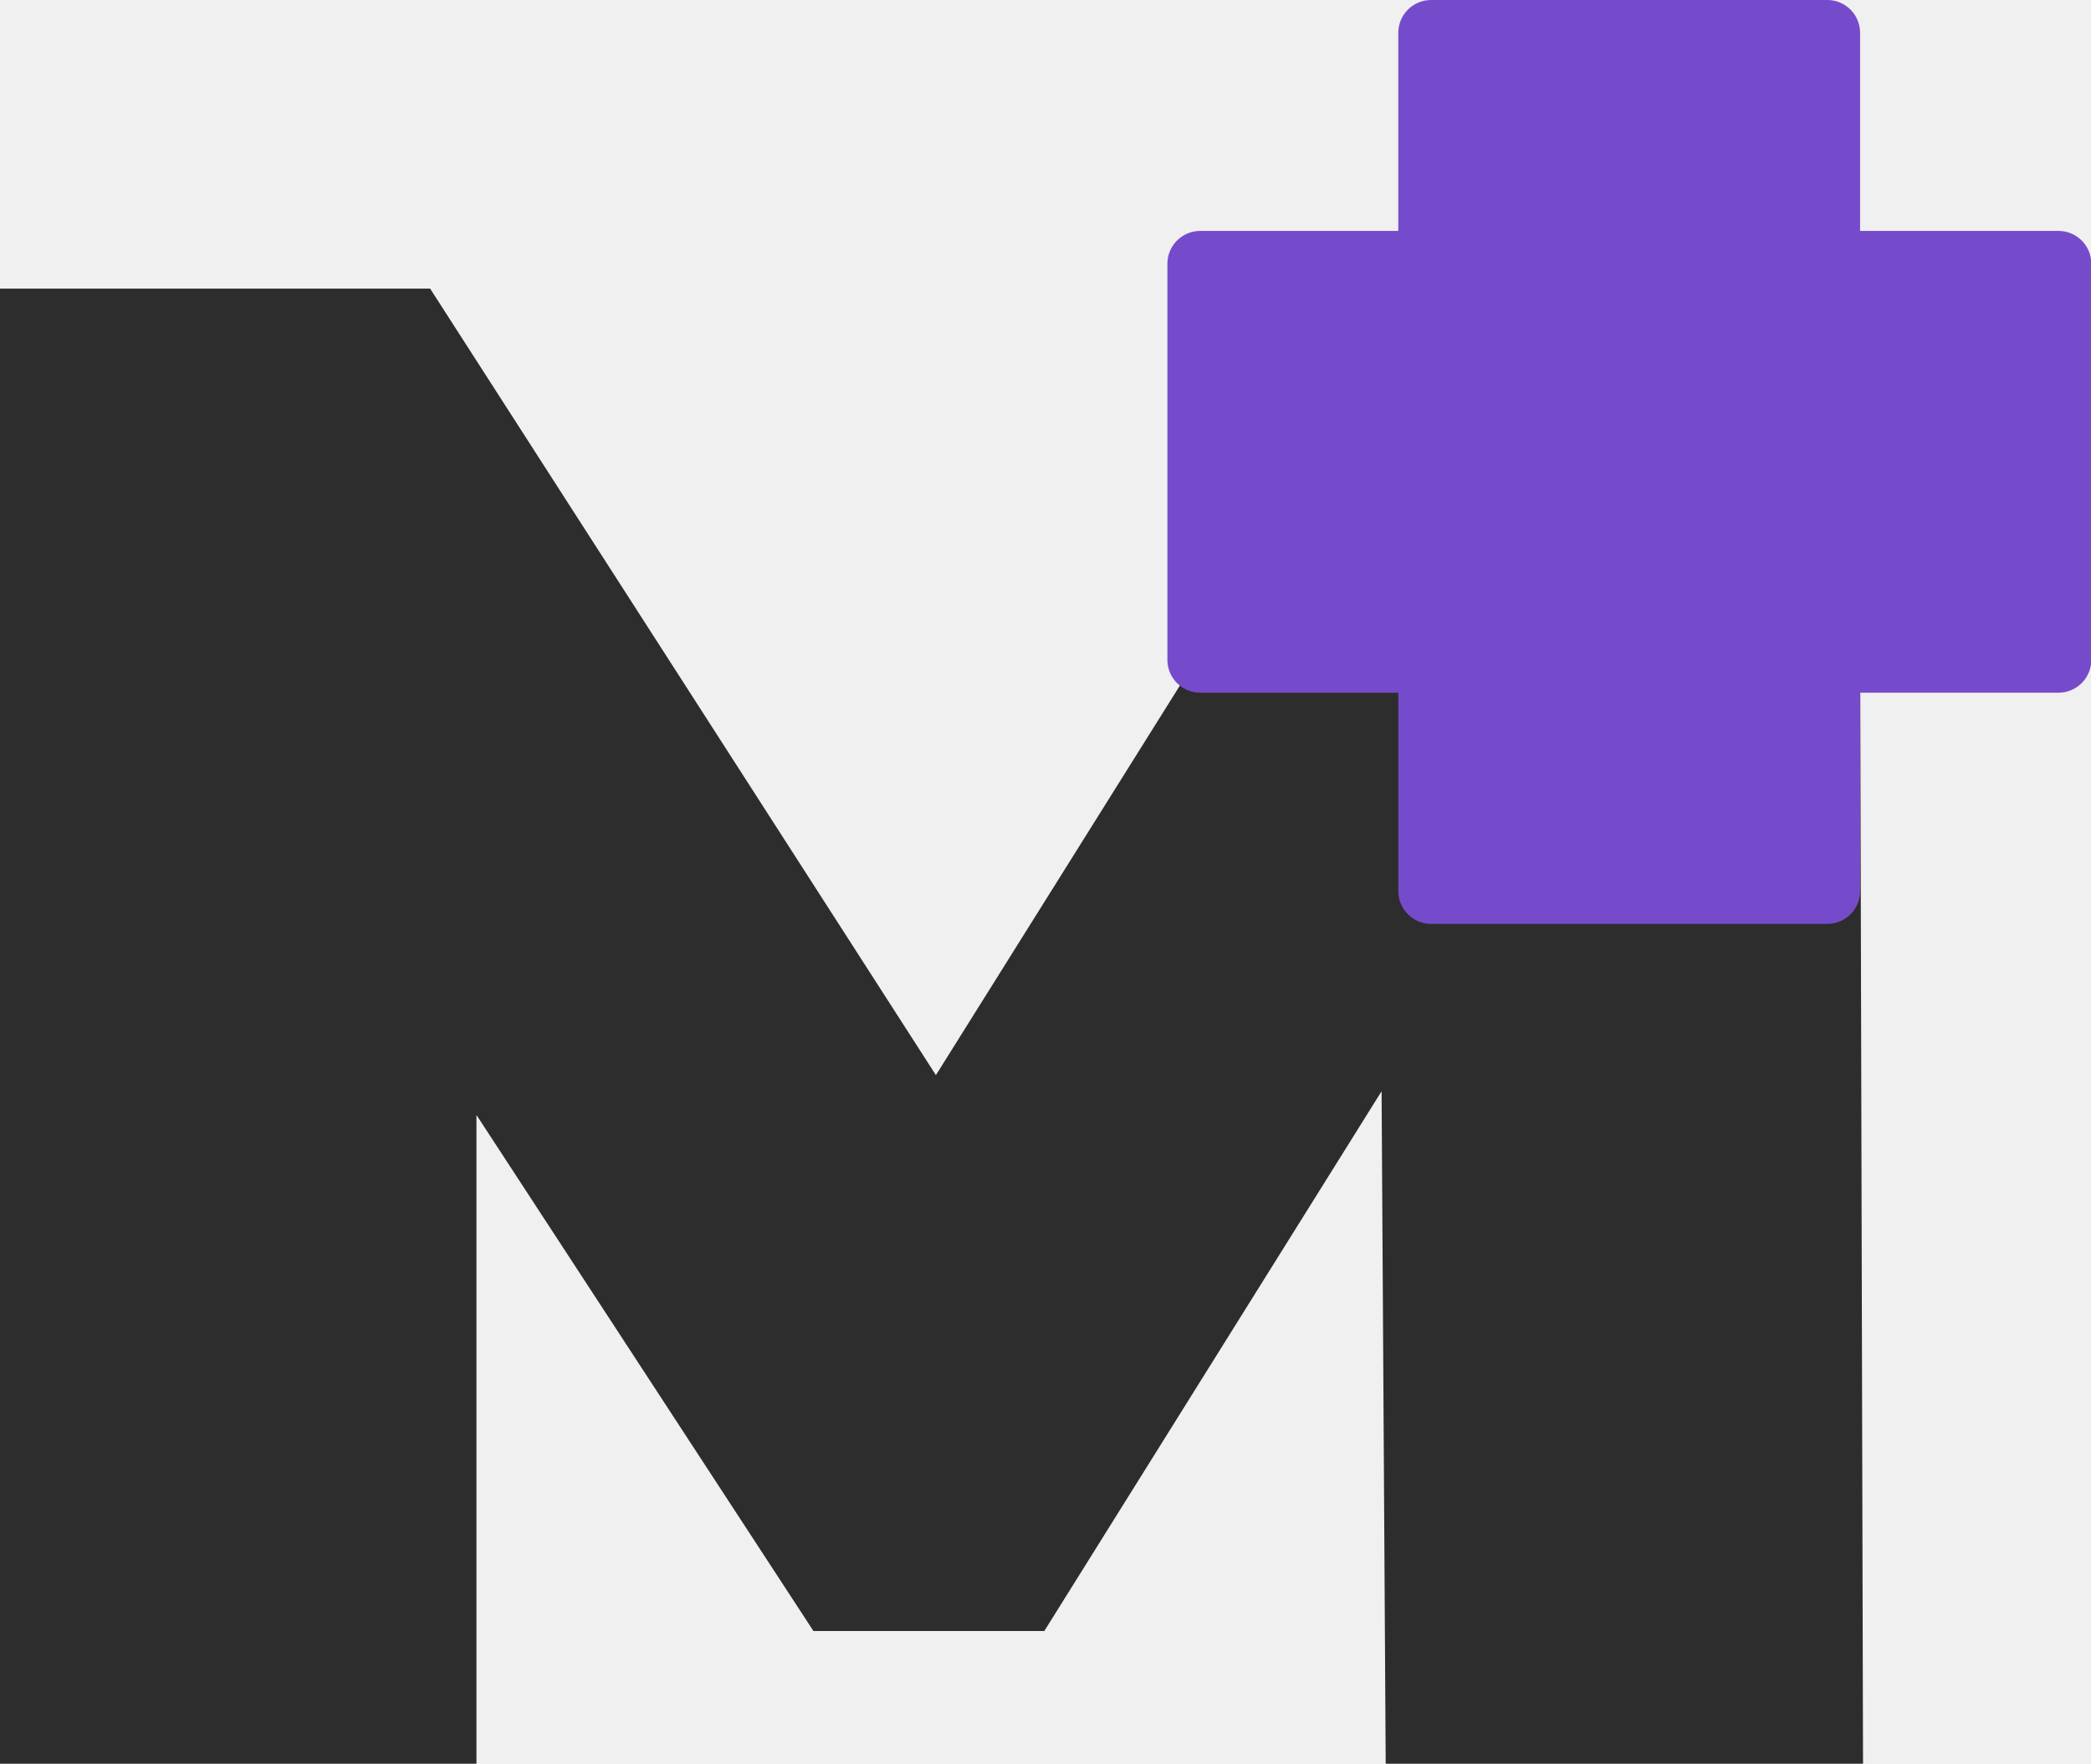
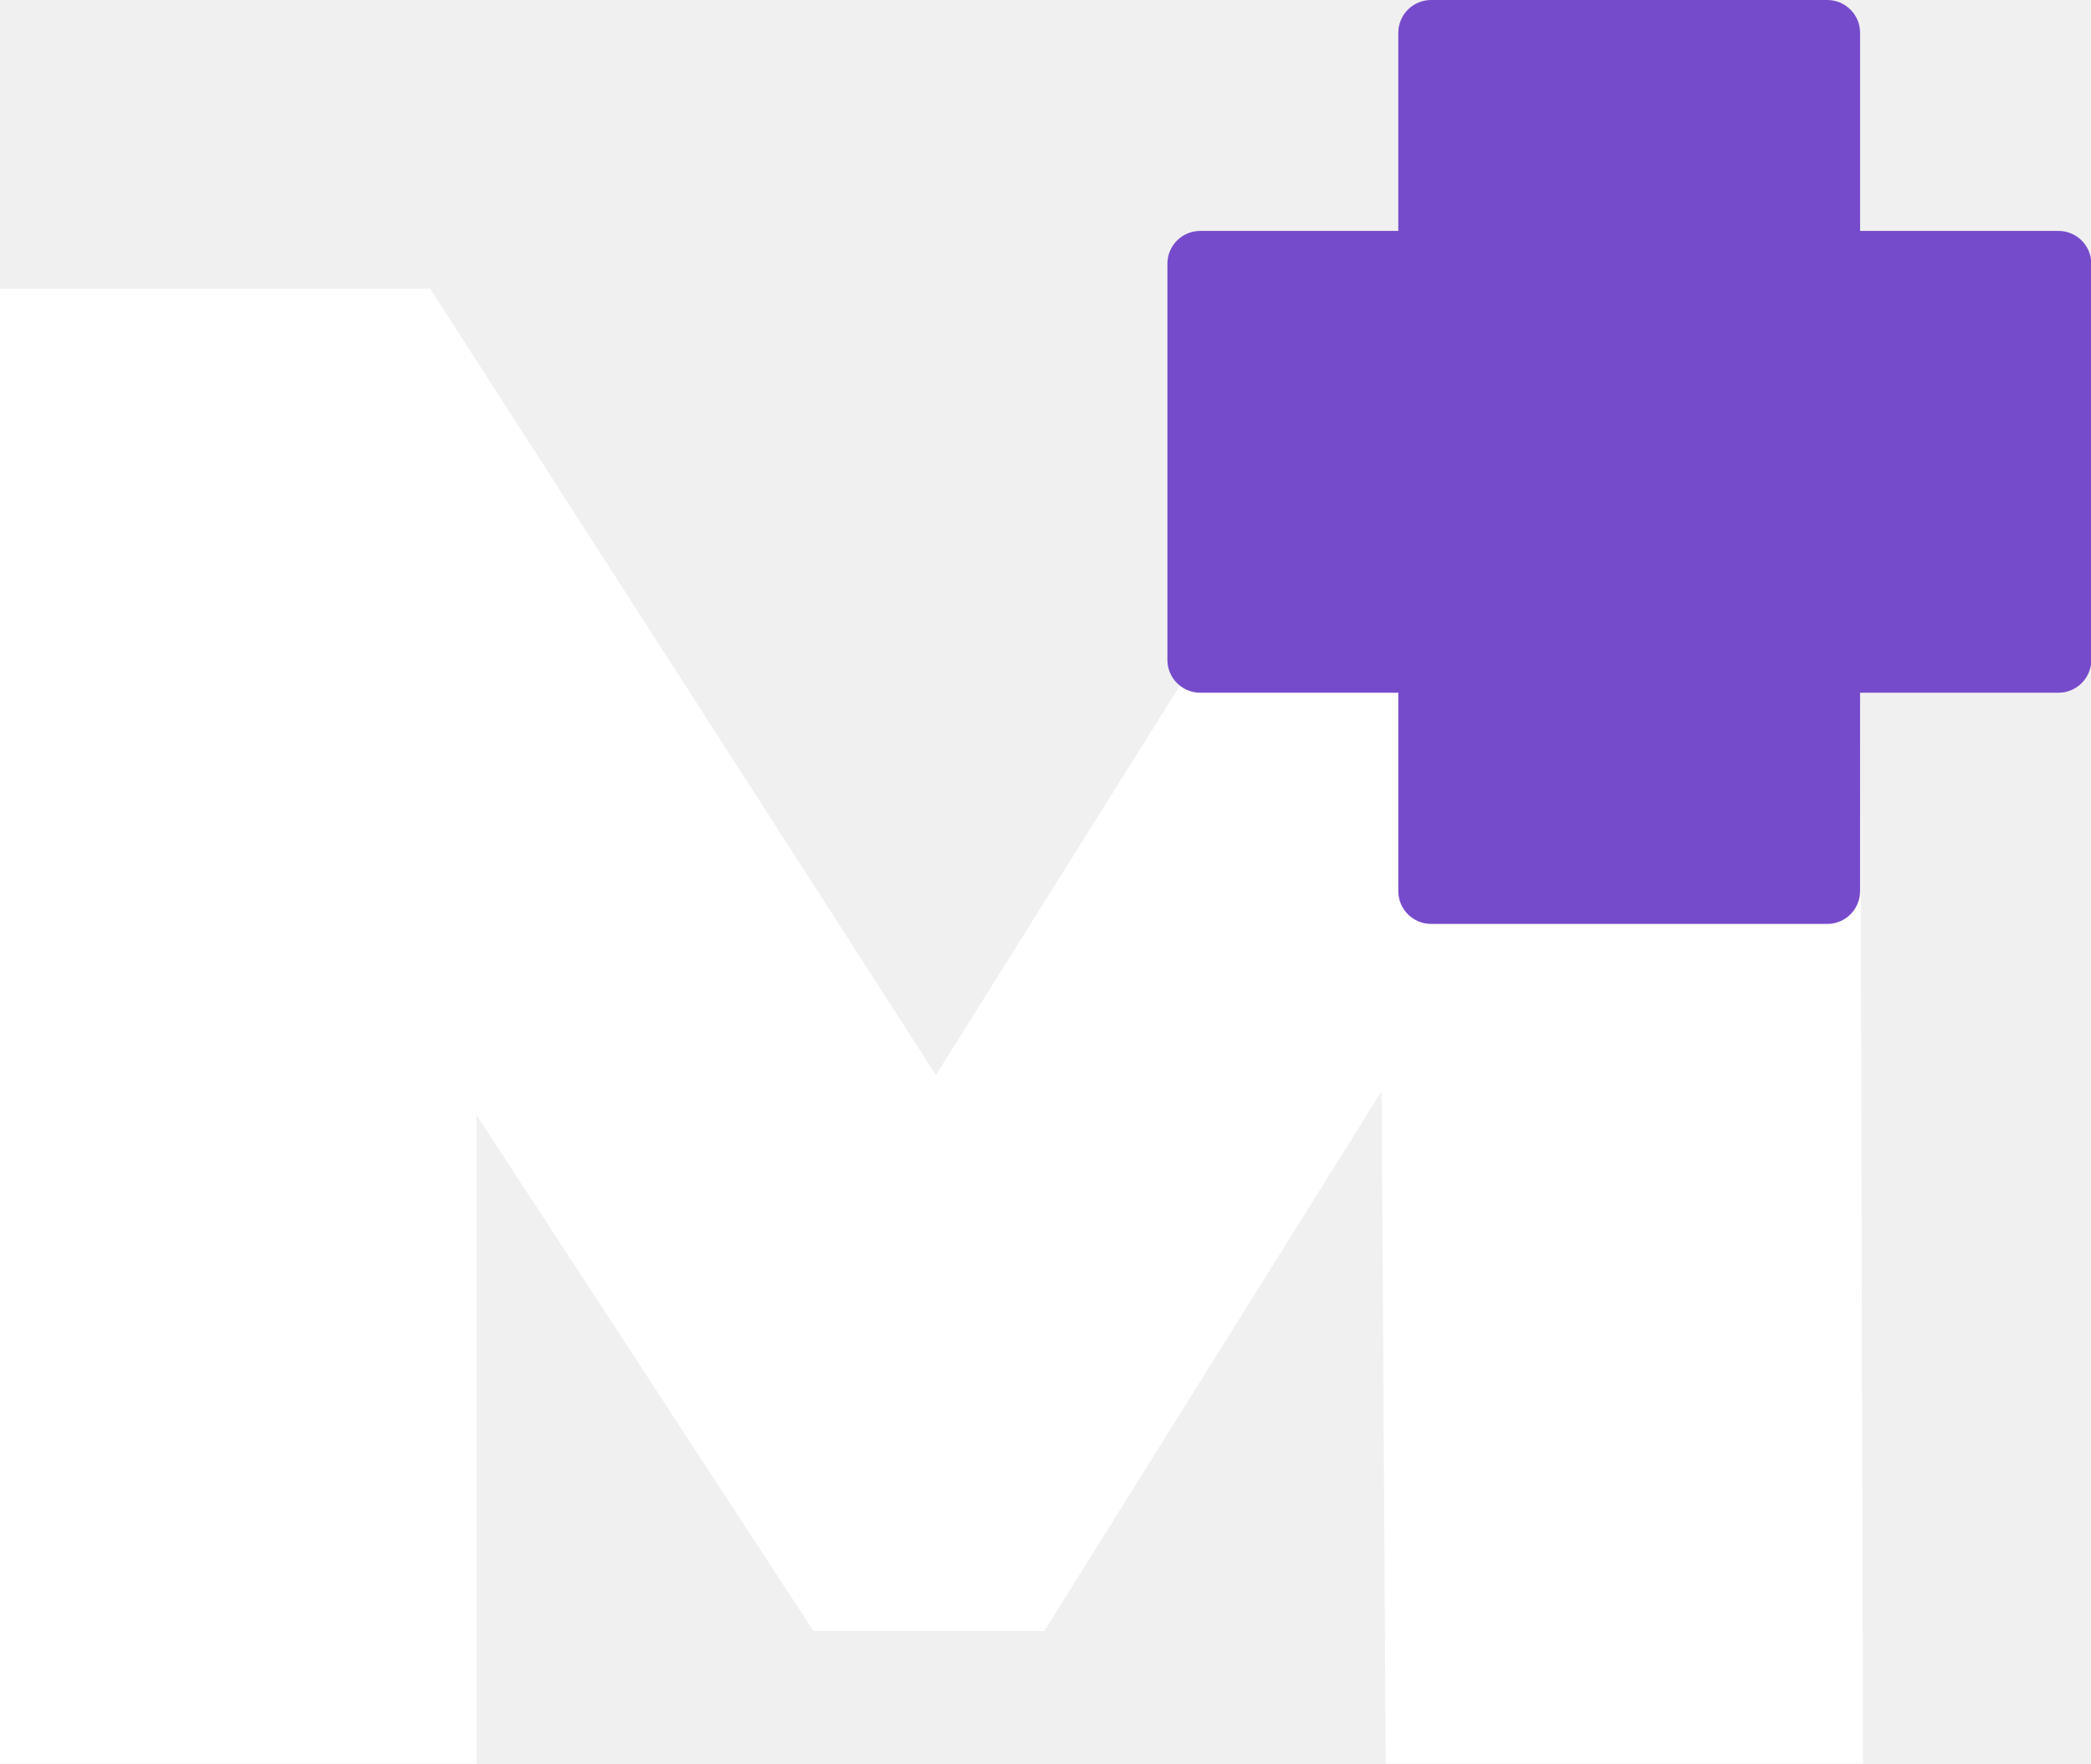
<svg xmlns="http://www.w3.org/2000/svg" viewBox="0 0 71.36 60.19">
  <defs>
-     <style>.cls-1{fill:#2d2d2d;}.cls-2{fill:#764bcb;}</style>
+     <style>.cls-1{fill:#ffffff;}.cls-2{fill:#764bcb;}</style>
  </defs>
  <g id="Layer_2" data-name="Layer 2">
    <g id="Layer_1-2" data-name="Layer 1">
      <g id="Layer_1-2-2" data-name="Layer 1-2">
        <g id="Mask_Group_1" data-name="Mask Group 1">
          <g id="logo-brand">
            <g id="Group_1" data-name="Group 1">
              <path id="Path_1" data-name="Path 1" class="cls-1" d="M47.29,60.19l-.14-22.95L35.64,55.66H27.76L16.26,38.05V60.19H0V9.85H14.68L31.94,36.69,48.75,9.85h14.7l.13,50.34Z" />
            </g>
          </g>
        </g>
      </g>
      <rect class="cls-2" x="47.72" width="15.76" height="31.53" rx="1.12" />
      <rect class="cls-2" x="47.72" width="15.76" height="31.53" rx="1.12" transform="translate(39.84 71.36) rotate(-90)" />
    </g>
  </g>
</svg>
